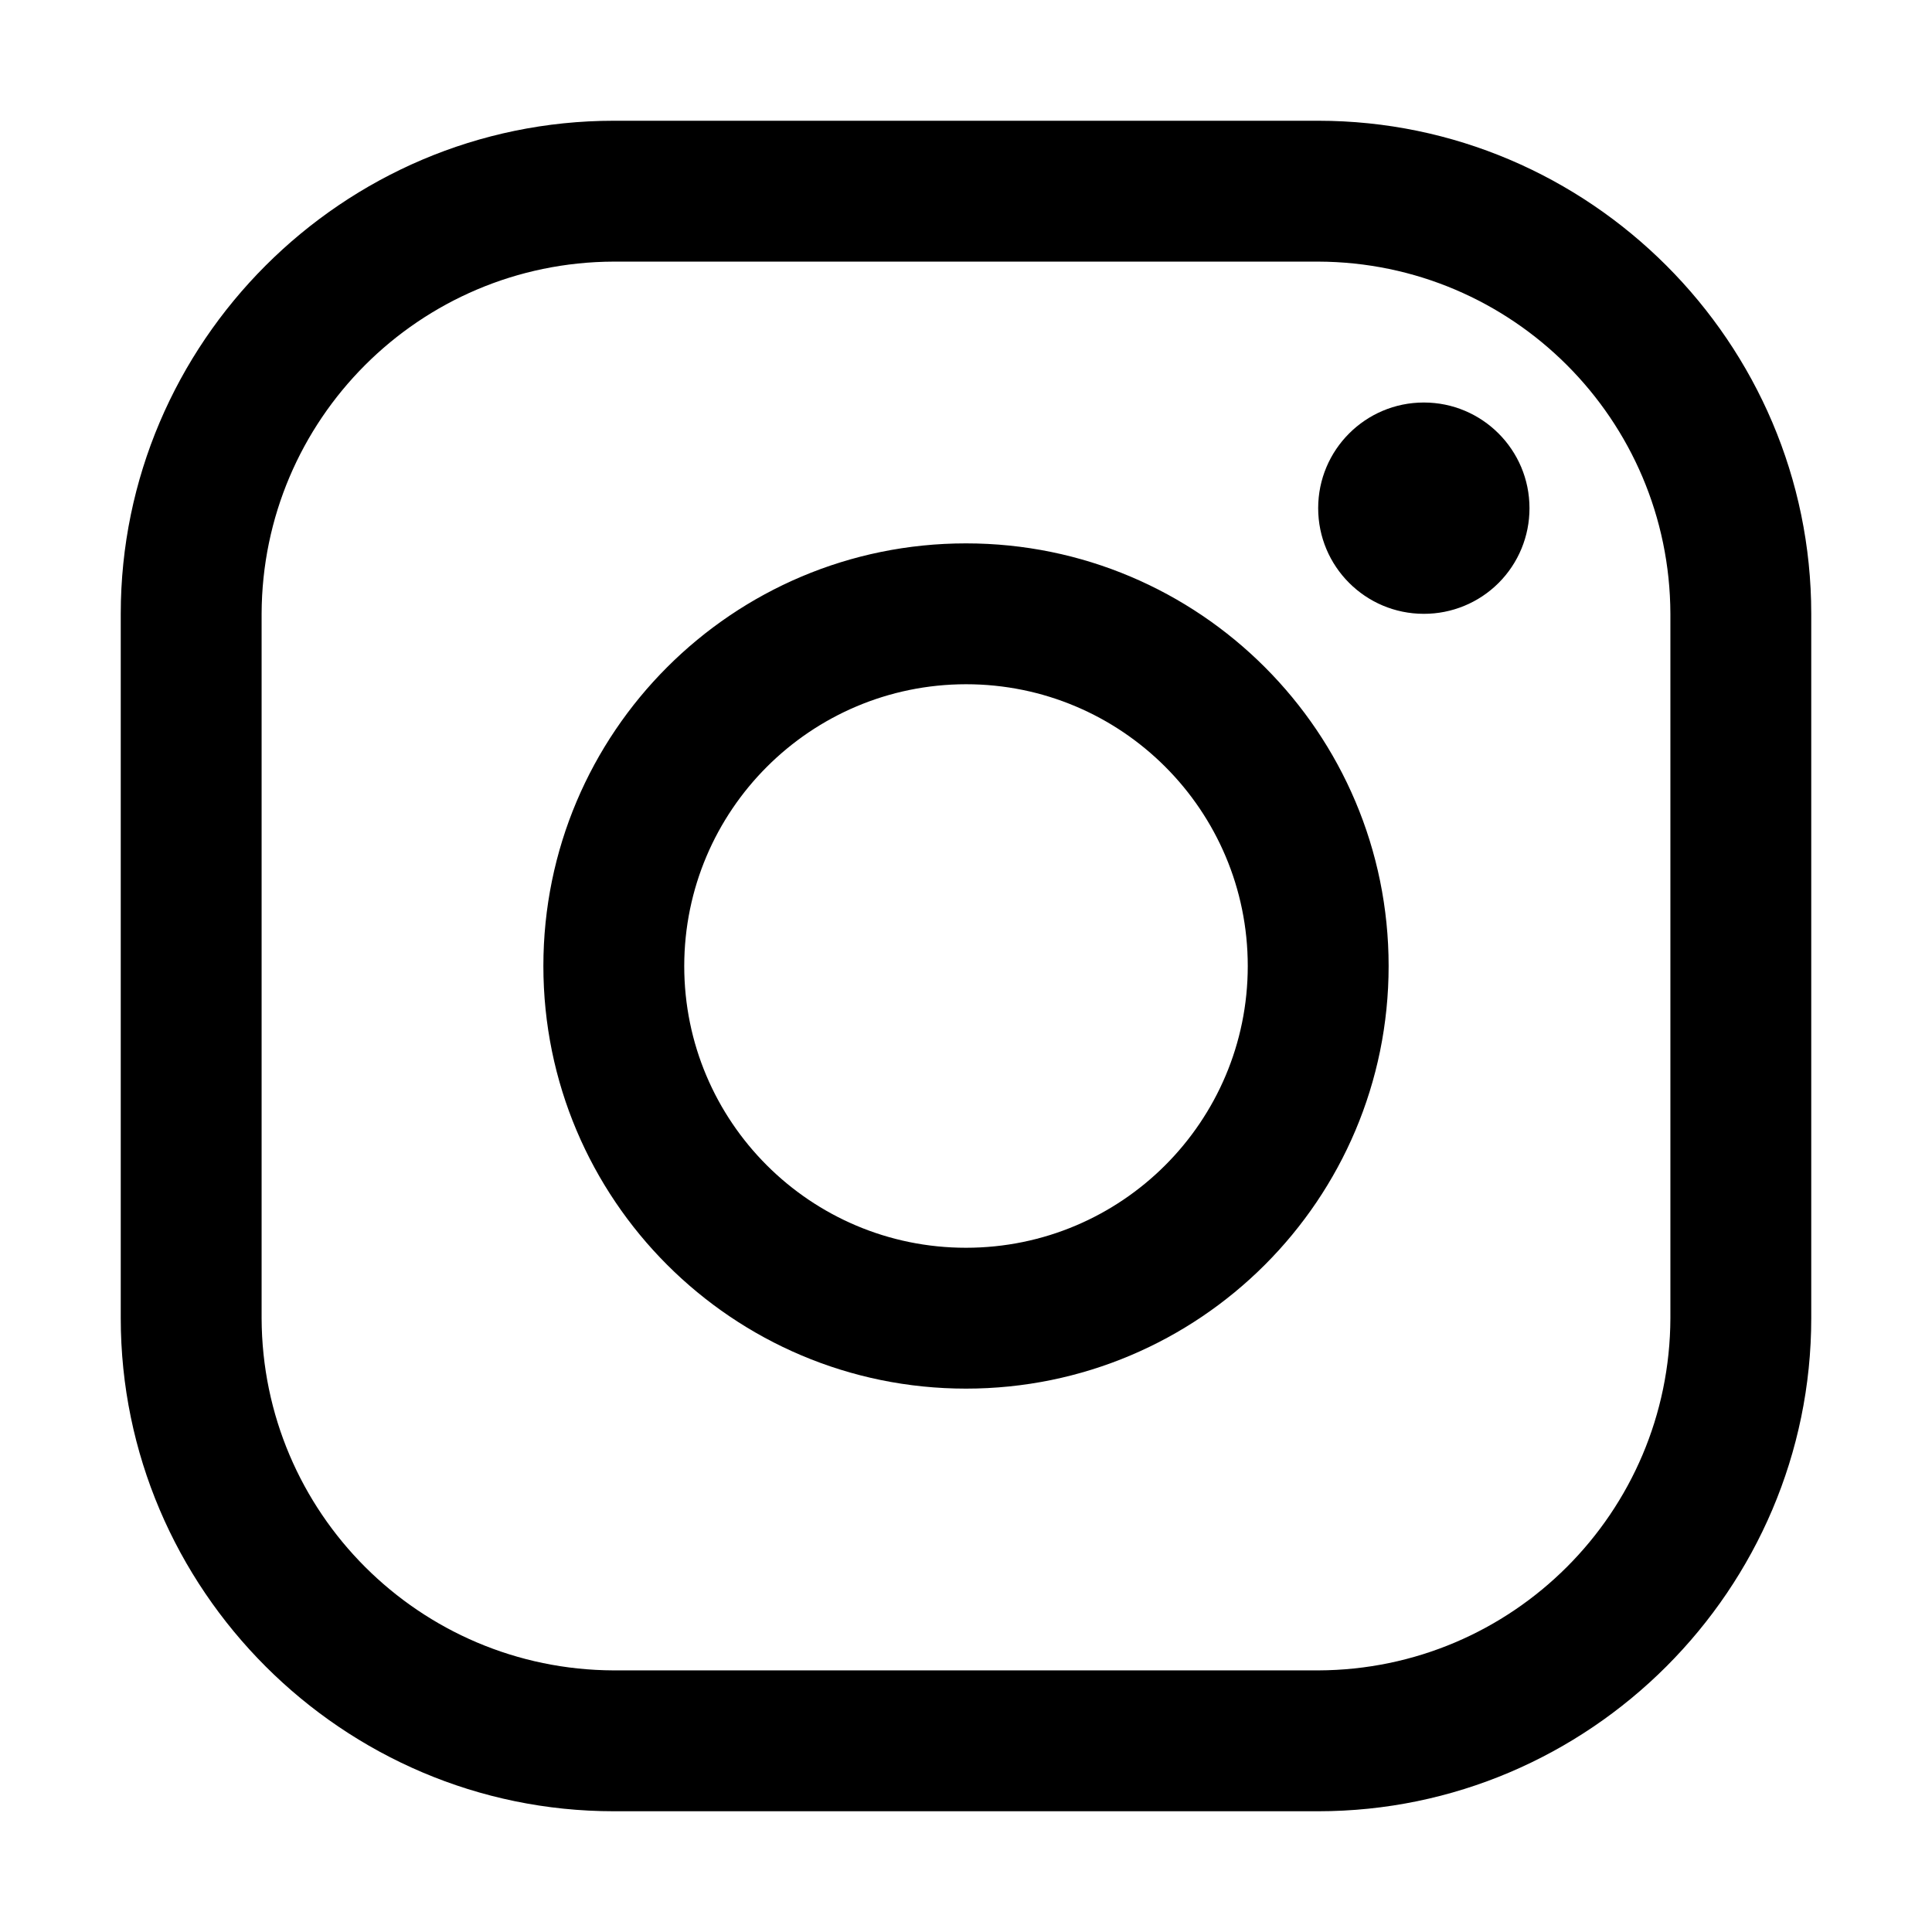
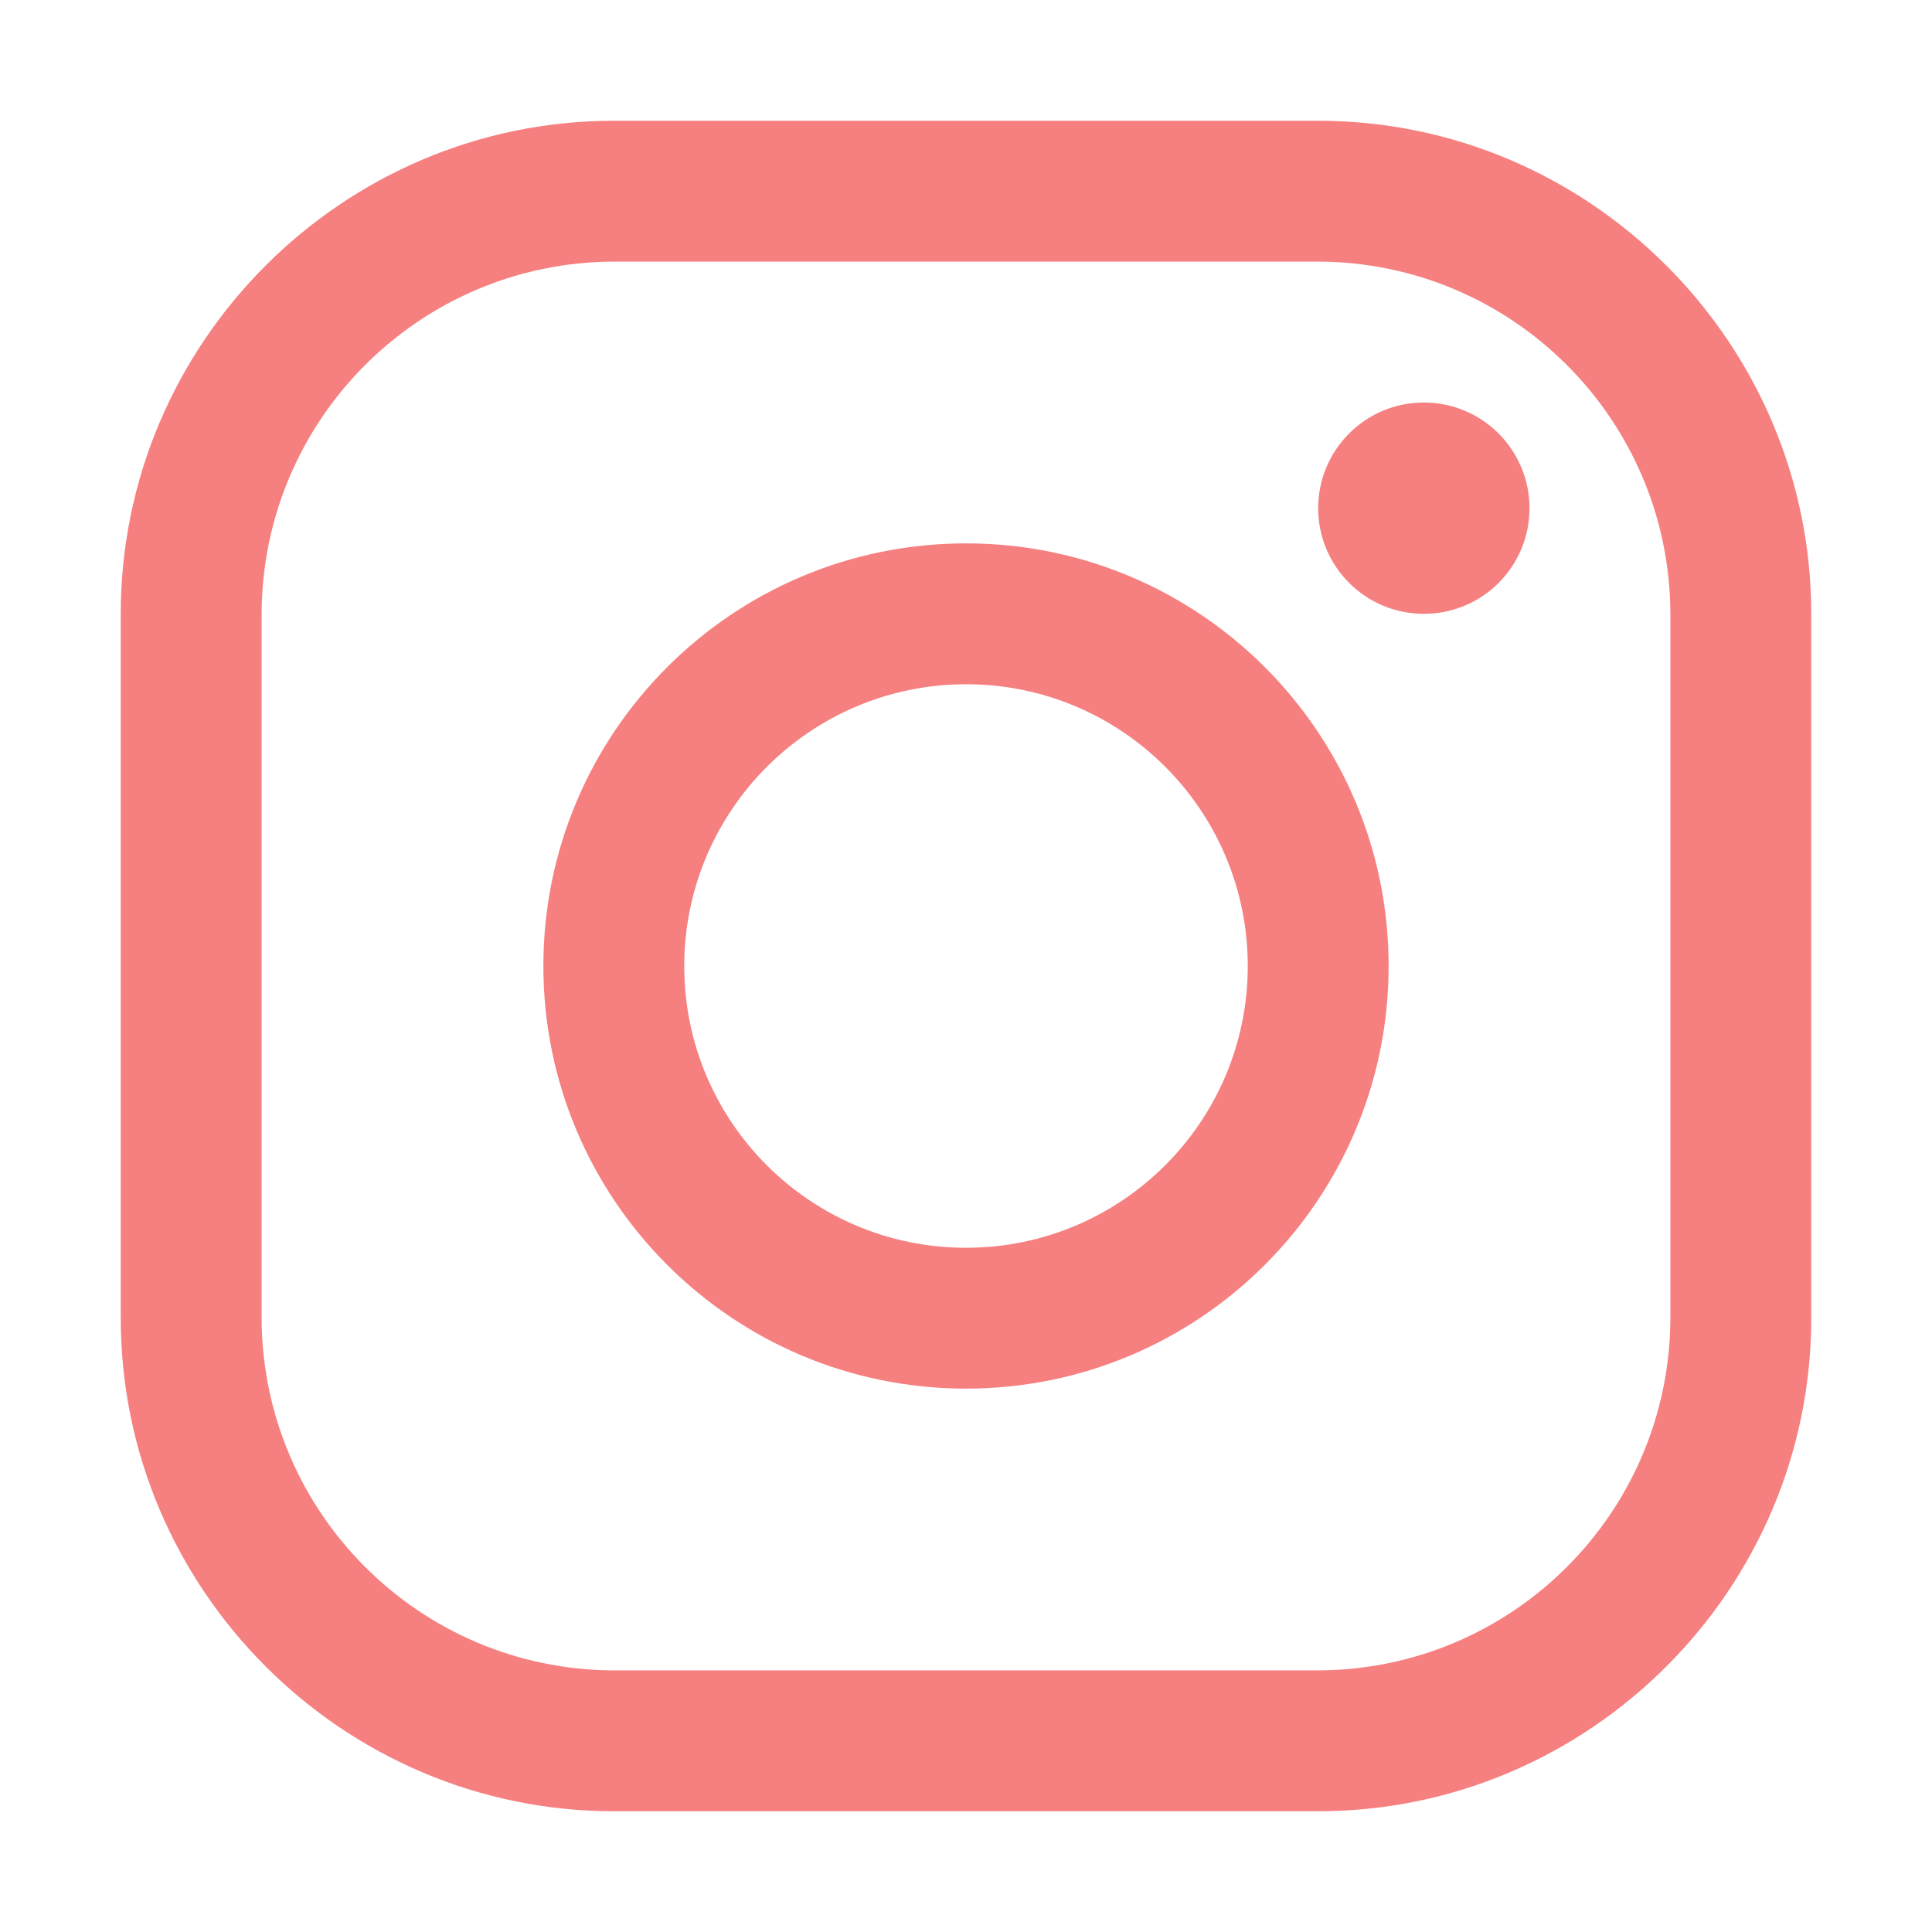
<svg xmlns="http://www.w3.org/2000/svg" class="ionicon" viewBox="0 0 512 512">
-   <path d="M349.33 69.33a93.62 93.62 0 0193.34 93.34v186.66a93.62 93.62 0 01-93.34 93.34H162.67a93.62 93.62 0 01-93.34-93.34V162.67a93.62 93.62 0 0193.34-93.34h186.66m0-37.33H162.67C90.8 32 32 90.8 32 162.67v186.66C32 421.2 90.8 480 162.67 480h186.66C421.2 480 480 421.2 480 349.33V162.67C480 90.8 421.2 32 349.33 32z" />
-   <path d="M377.33 162.67a28 28 0 1128-28 27.94 27.94 0 01-28 28zM256 181.33A74.67 74.67 0 11181.33 256 74.75 74.75 0 01256 181.33m0-37.33a112 112 0 10112 112 112 112 0 00-112-112z" />
+   <path d="M349.33 69.33a93.62 93.62 0 0193.34 93.34v186.66a93.62 93.62 0 01-93.34 93.34H162.67a93.62 93.62 0 01-93.34-93.34V162.67a93.62 93.62 0 0193.34-93.34h186.66m0-37.33H162.67C90.8 32 32 90.8 32 162.67v186.66C32 421.2 90.8 480 162.67 480h186.66C421.2 480 480 421.2 480 349.33V162.67C480 90.8 421.2 32 349.33 32z" fill="#F68080" />
+   <path d="M377.33 162.67a28 28 0 1128-28 27.94 27.94 0 01-28 28zM256 181.33A74.67 74.67 0 11181.33 256 74.75 74.75 0 01256 181.33m0-37.33a112 112 0 10112 112 112 112 0 00-112-112z" fill="#F68080" />
</svg>
